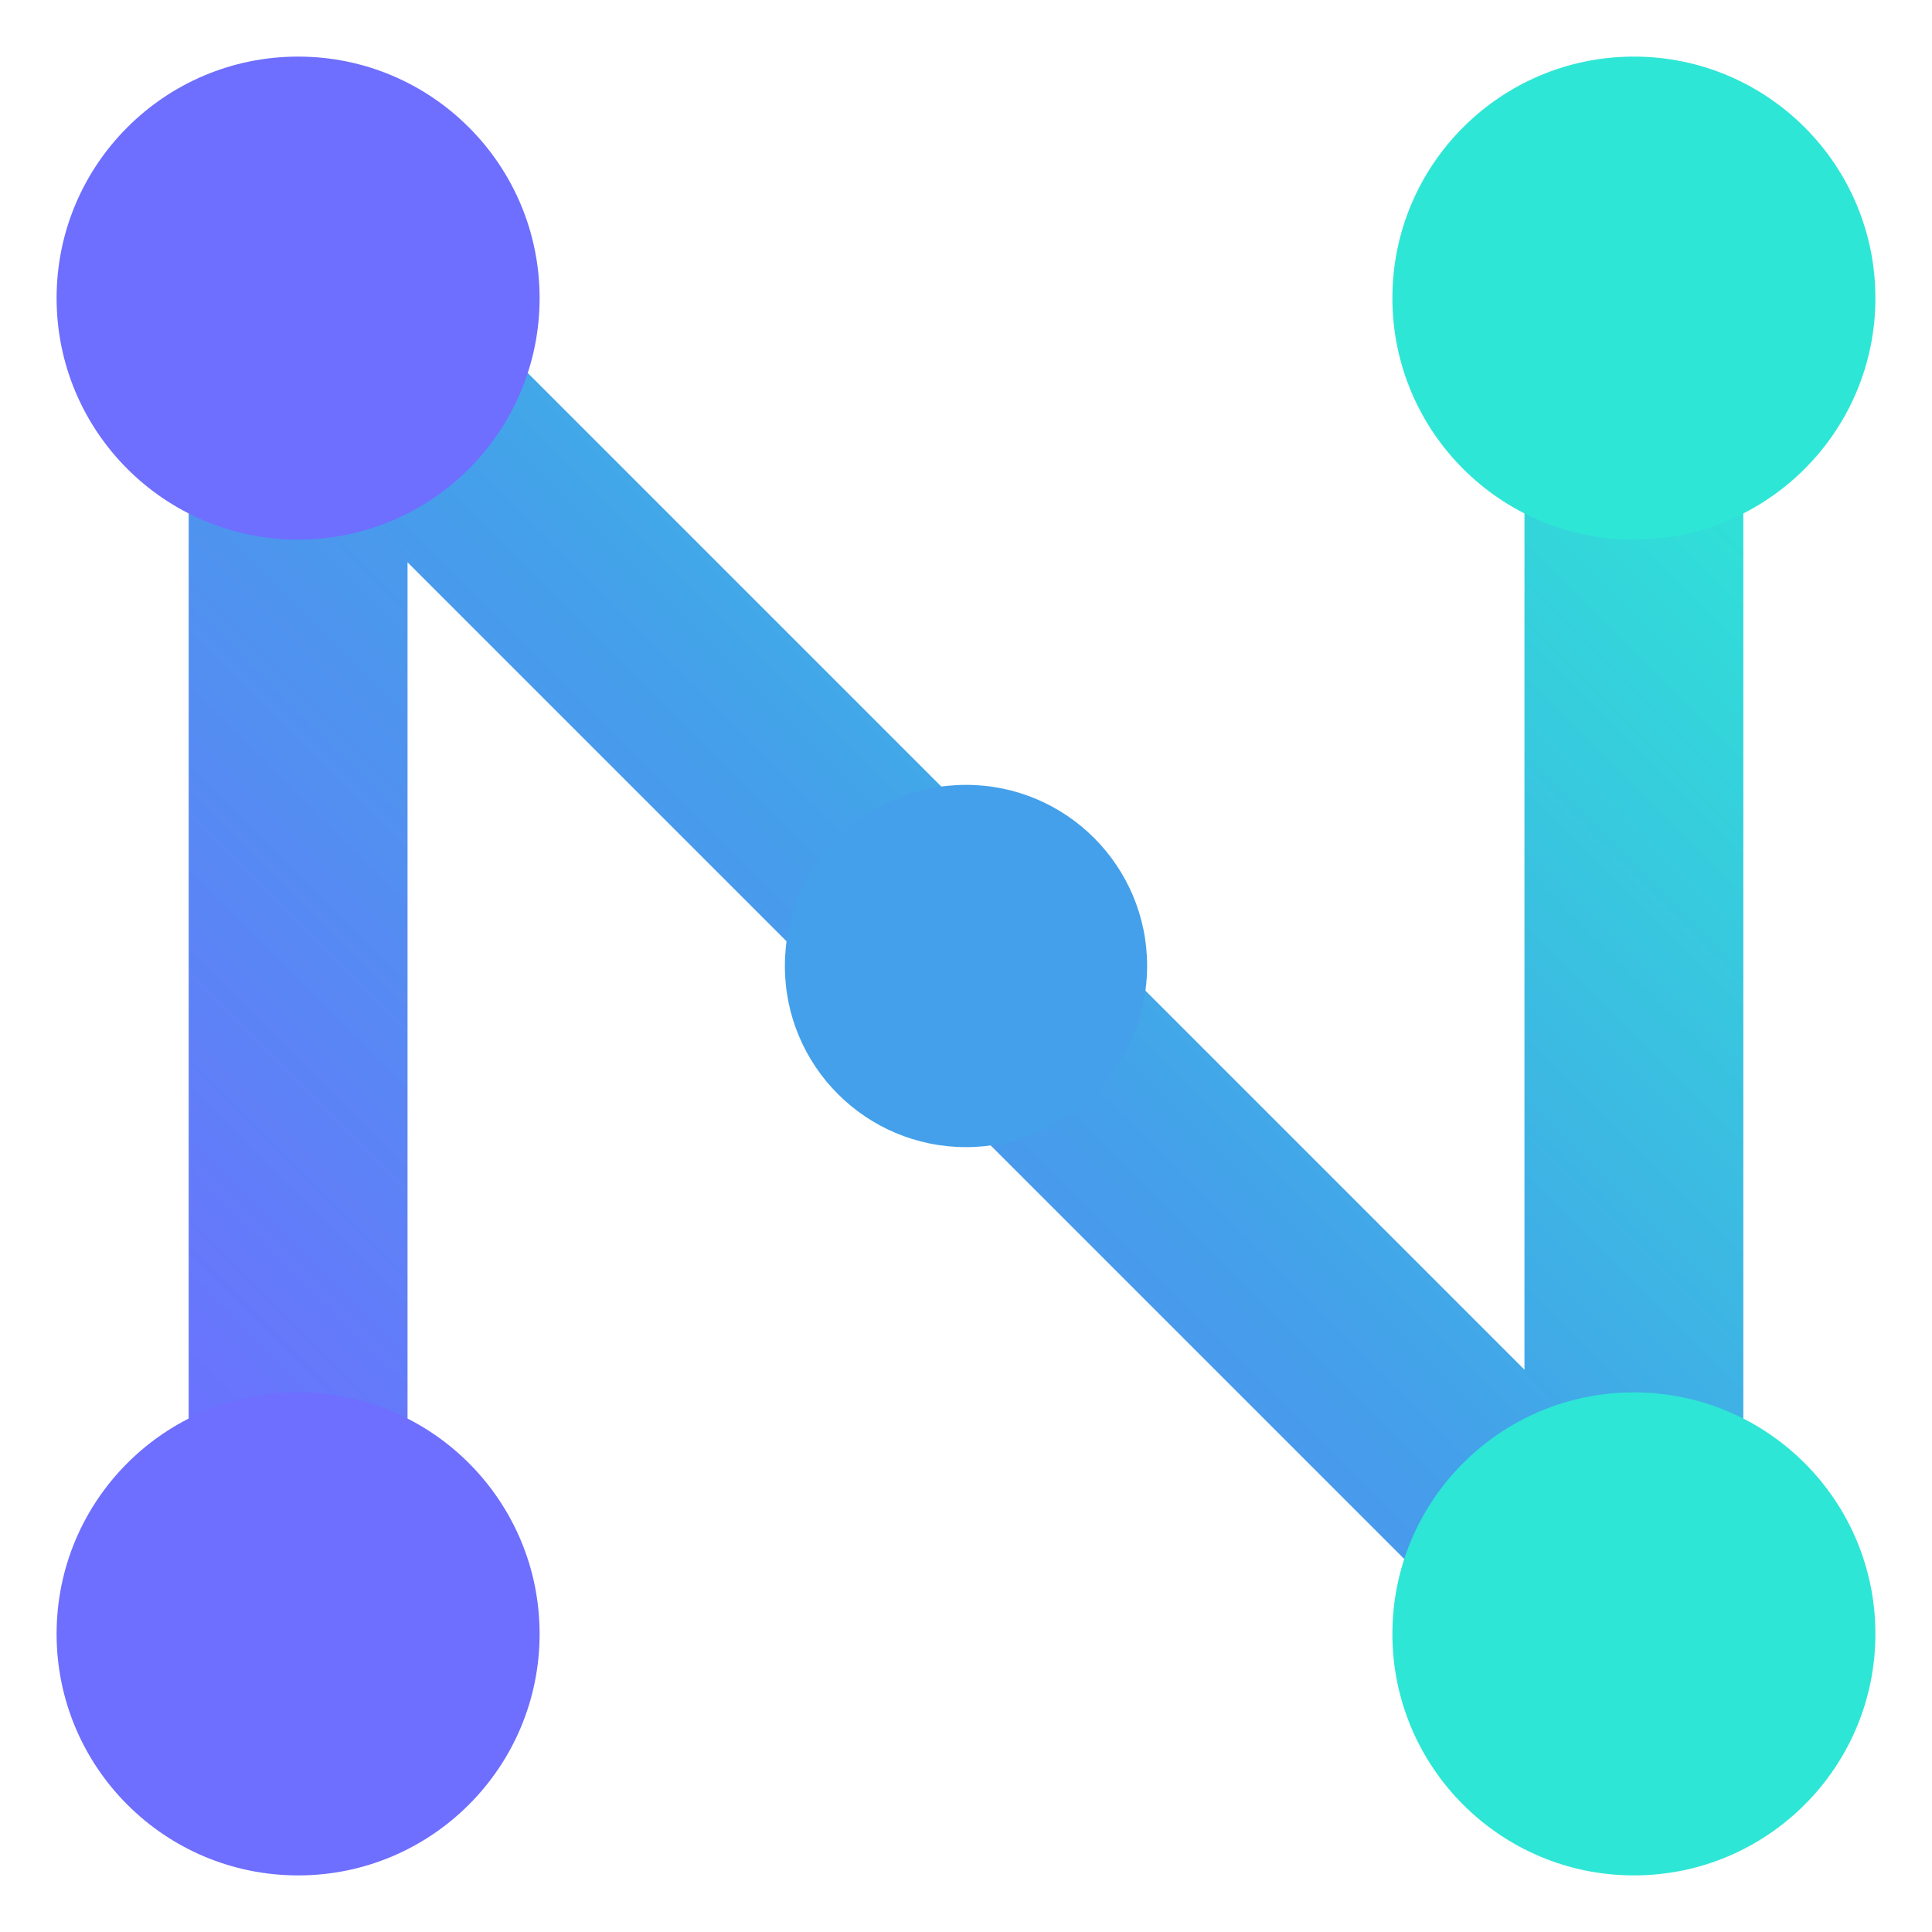
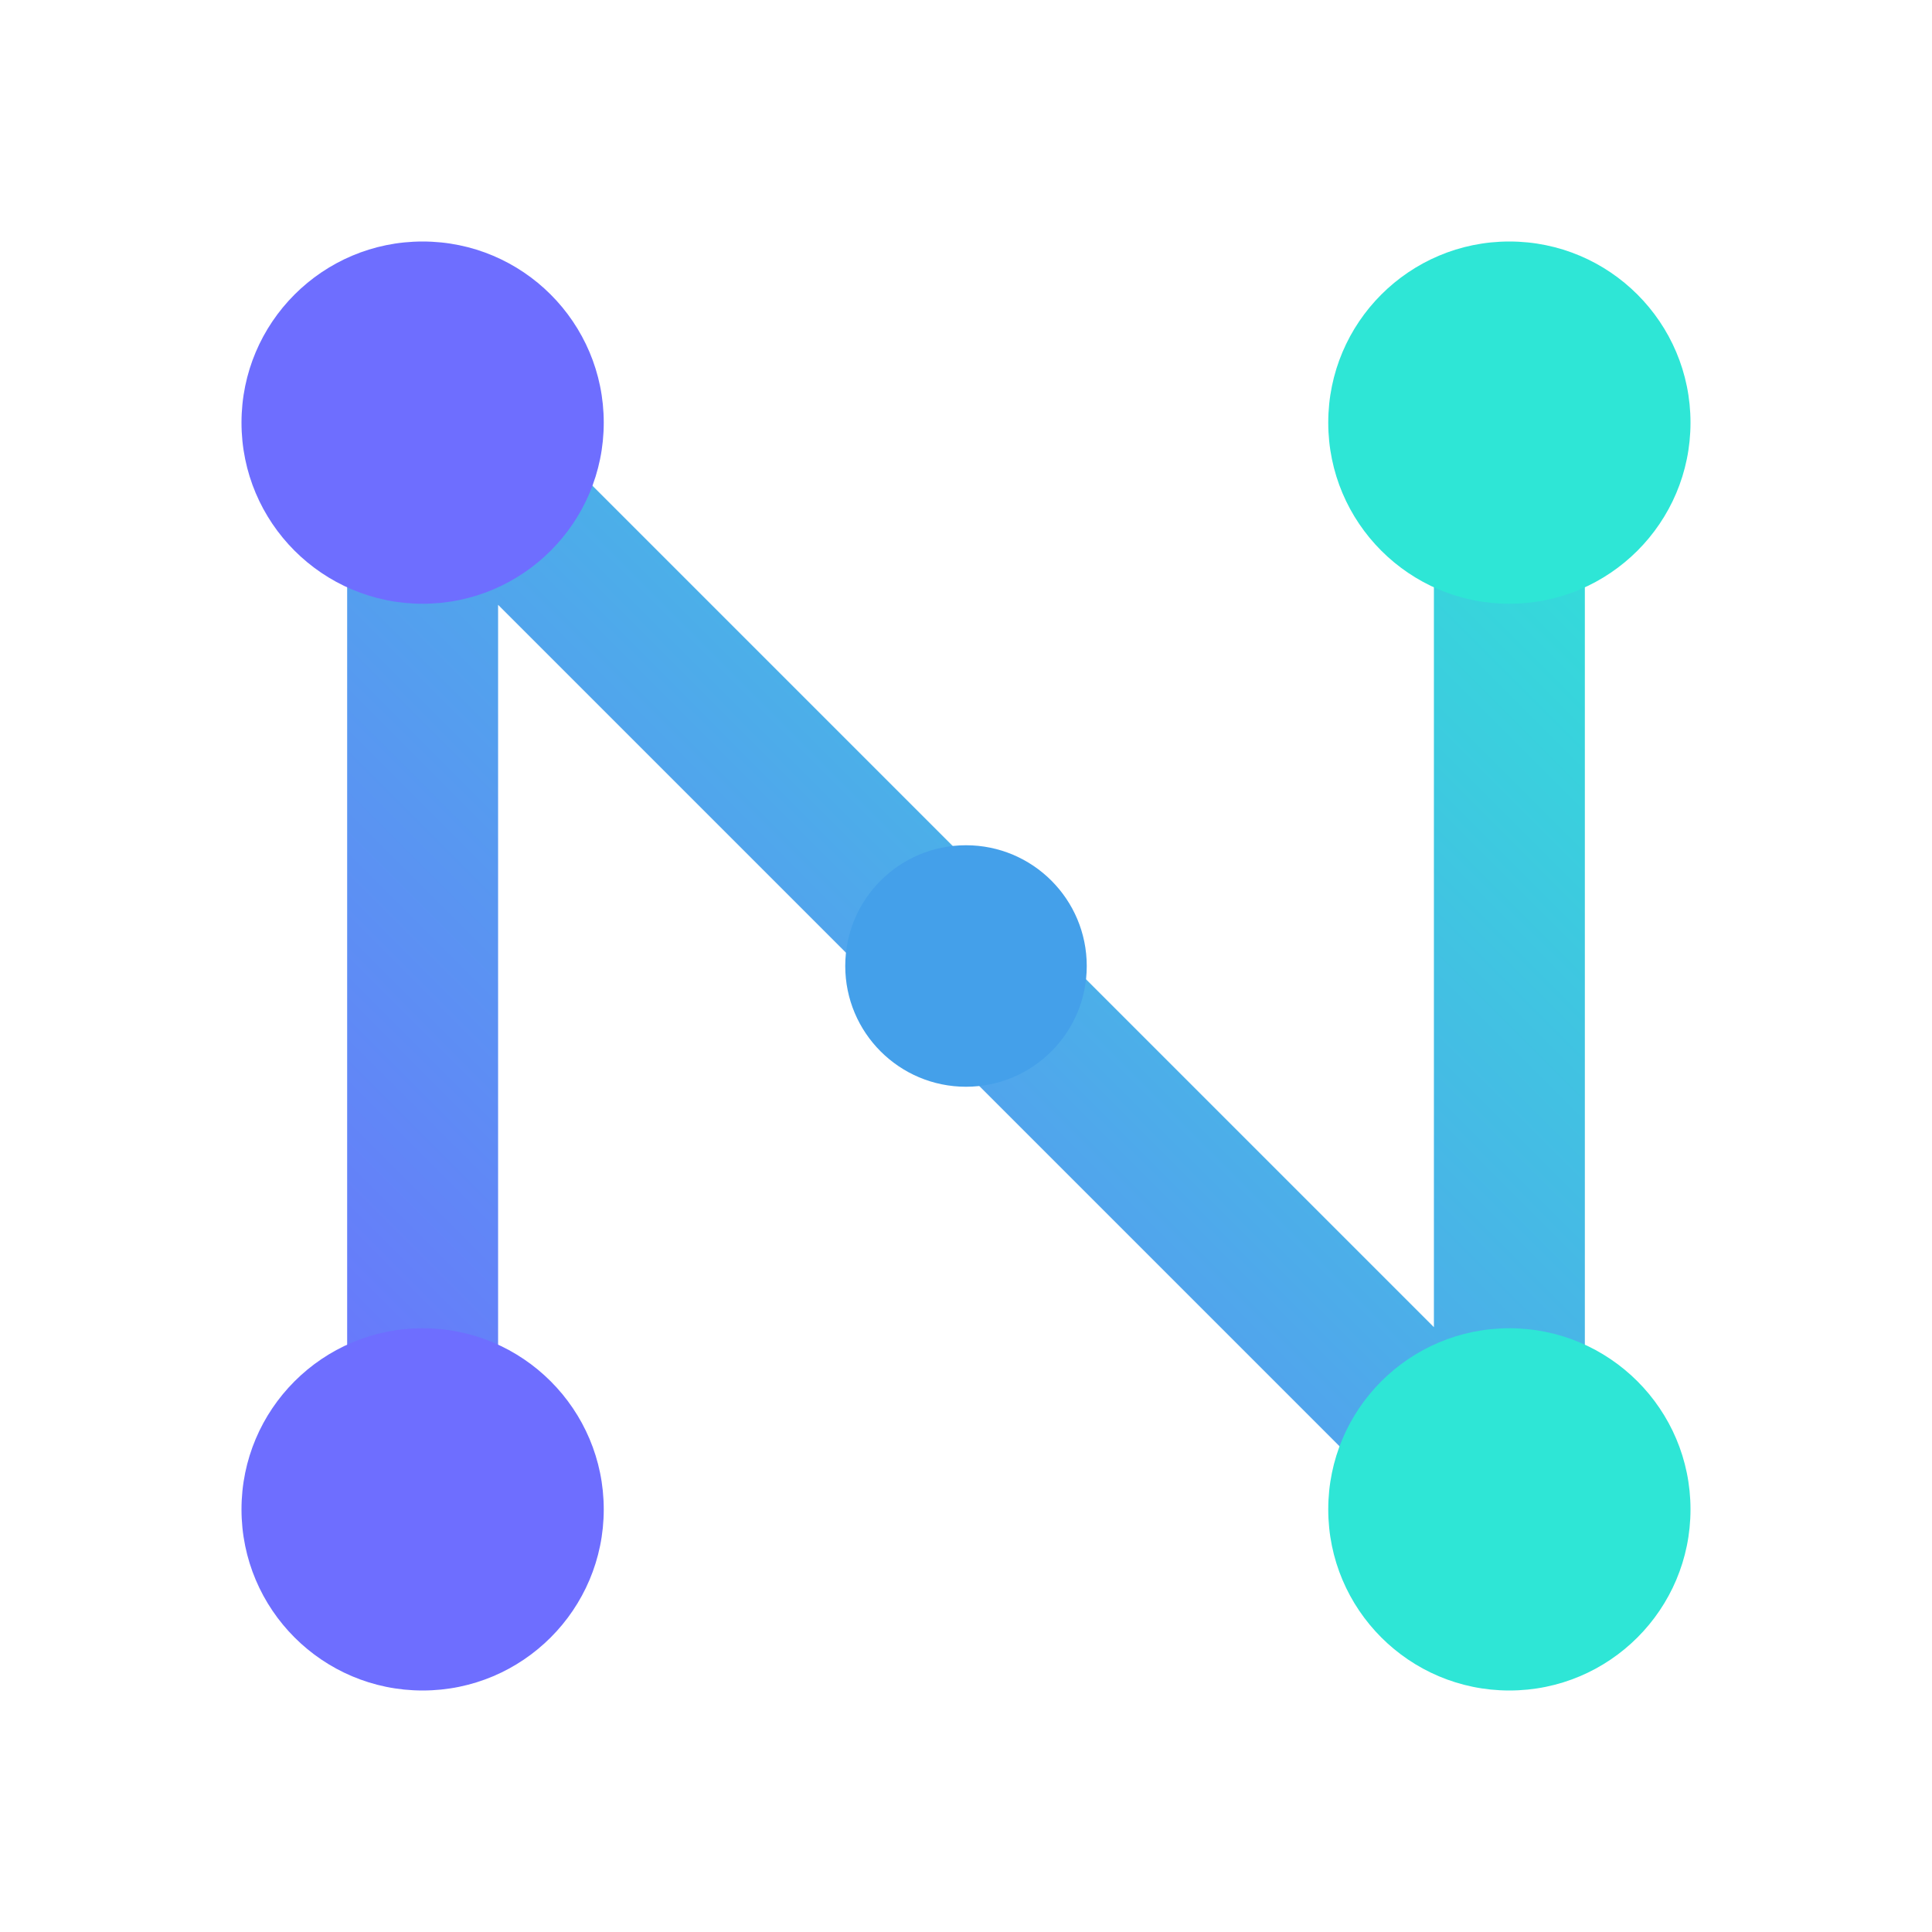
- <svg xmlns="http://www.w3.org/2000/svg" viewBox="0 0 512 512">
-   <g transform="translate(21 -20)">
-     <defs>
-       <linearGradient id="route" gradientUnits="userSpaceOnUse" x1="58" y1="453" x2="412" y2="99">
-         <stop offset="0" stop-color="#6E6EFF" />
-         <stop offset=".5" stop-color="#44A0EA" />
-         <stop offset="1" stop-color="#2EE6D6" />
-       </linearGradient>
-     </defs>
-     <path d="M58 453V99L412 453V99" fill="none" stroke="url(#route)" stroke-width="58" stroke-linejoin="round" />
-     <circle cx="235" cy="276" r="48" fill="#44A0EA" />
-     <circle cx="58" cy="99" r="64" fill="#6E6EFF" />
-     <circle cx="58" cy="453" r="64" fill="#6E6EFF" />
-     <circle cx="412" cy="99" r="64" fill="#2EE6D6" />
-     <circle cx="412" cy="453" r="64" fill="#2EE6D6" />
-   </g>
+ <svg xmlns="http://www.w3.org/2000/svg" viewBox="0 0 64 64">
+   <defs>
+     <linearGradient id="nq-route" gradientUnits="userSpaceOnUse" x1="11.5" y1="52.5" x2="52.5" y2="11.5">
+       <stop offset="0" stop-color="#6E6EFF" />
+       <stop offset="1" stop-color="#2EE6D6" />
+     </linearGradient>
+   </defs>
+   <path d="M14 50V14L50 50V14" fill="none" stroke="url(#nq-route)" stroke-width="5" stroke-linecap="round" stroke-linejoin="round" />
+   <circle cx="32" cy="32" r="4" fill="#44A0EA" />
+   <circle cx="14" cy="50" r="6" fill="#6E6EFF" />
+   <circle cx="14" cy="14" r="6" fill="#6E6EFF" />
+   <circle cx="50" cy="50" r="6" fill="#2EE6D6" />
+   <circle cx="50" cy="14" r="6" fill="#2EE6D6" />
</svg>
